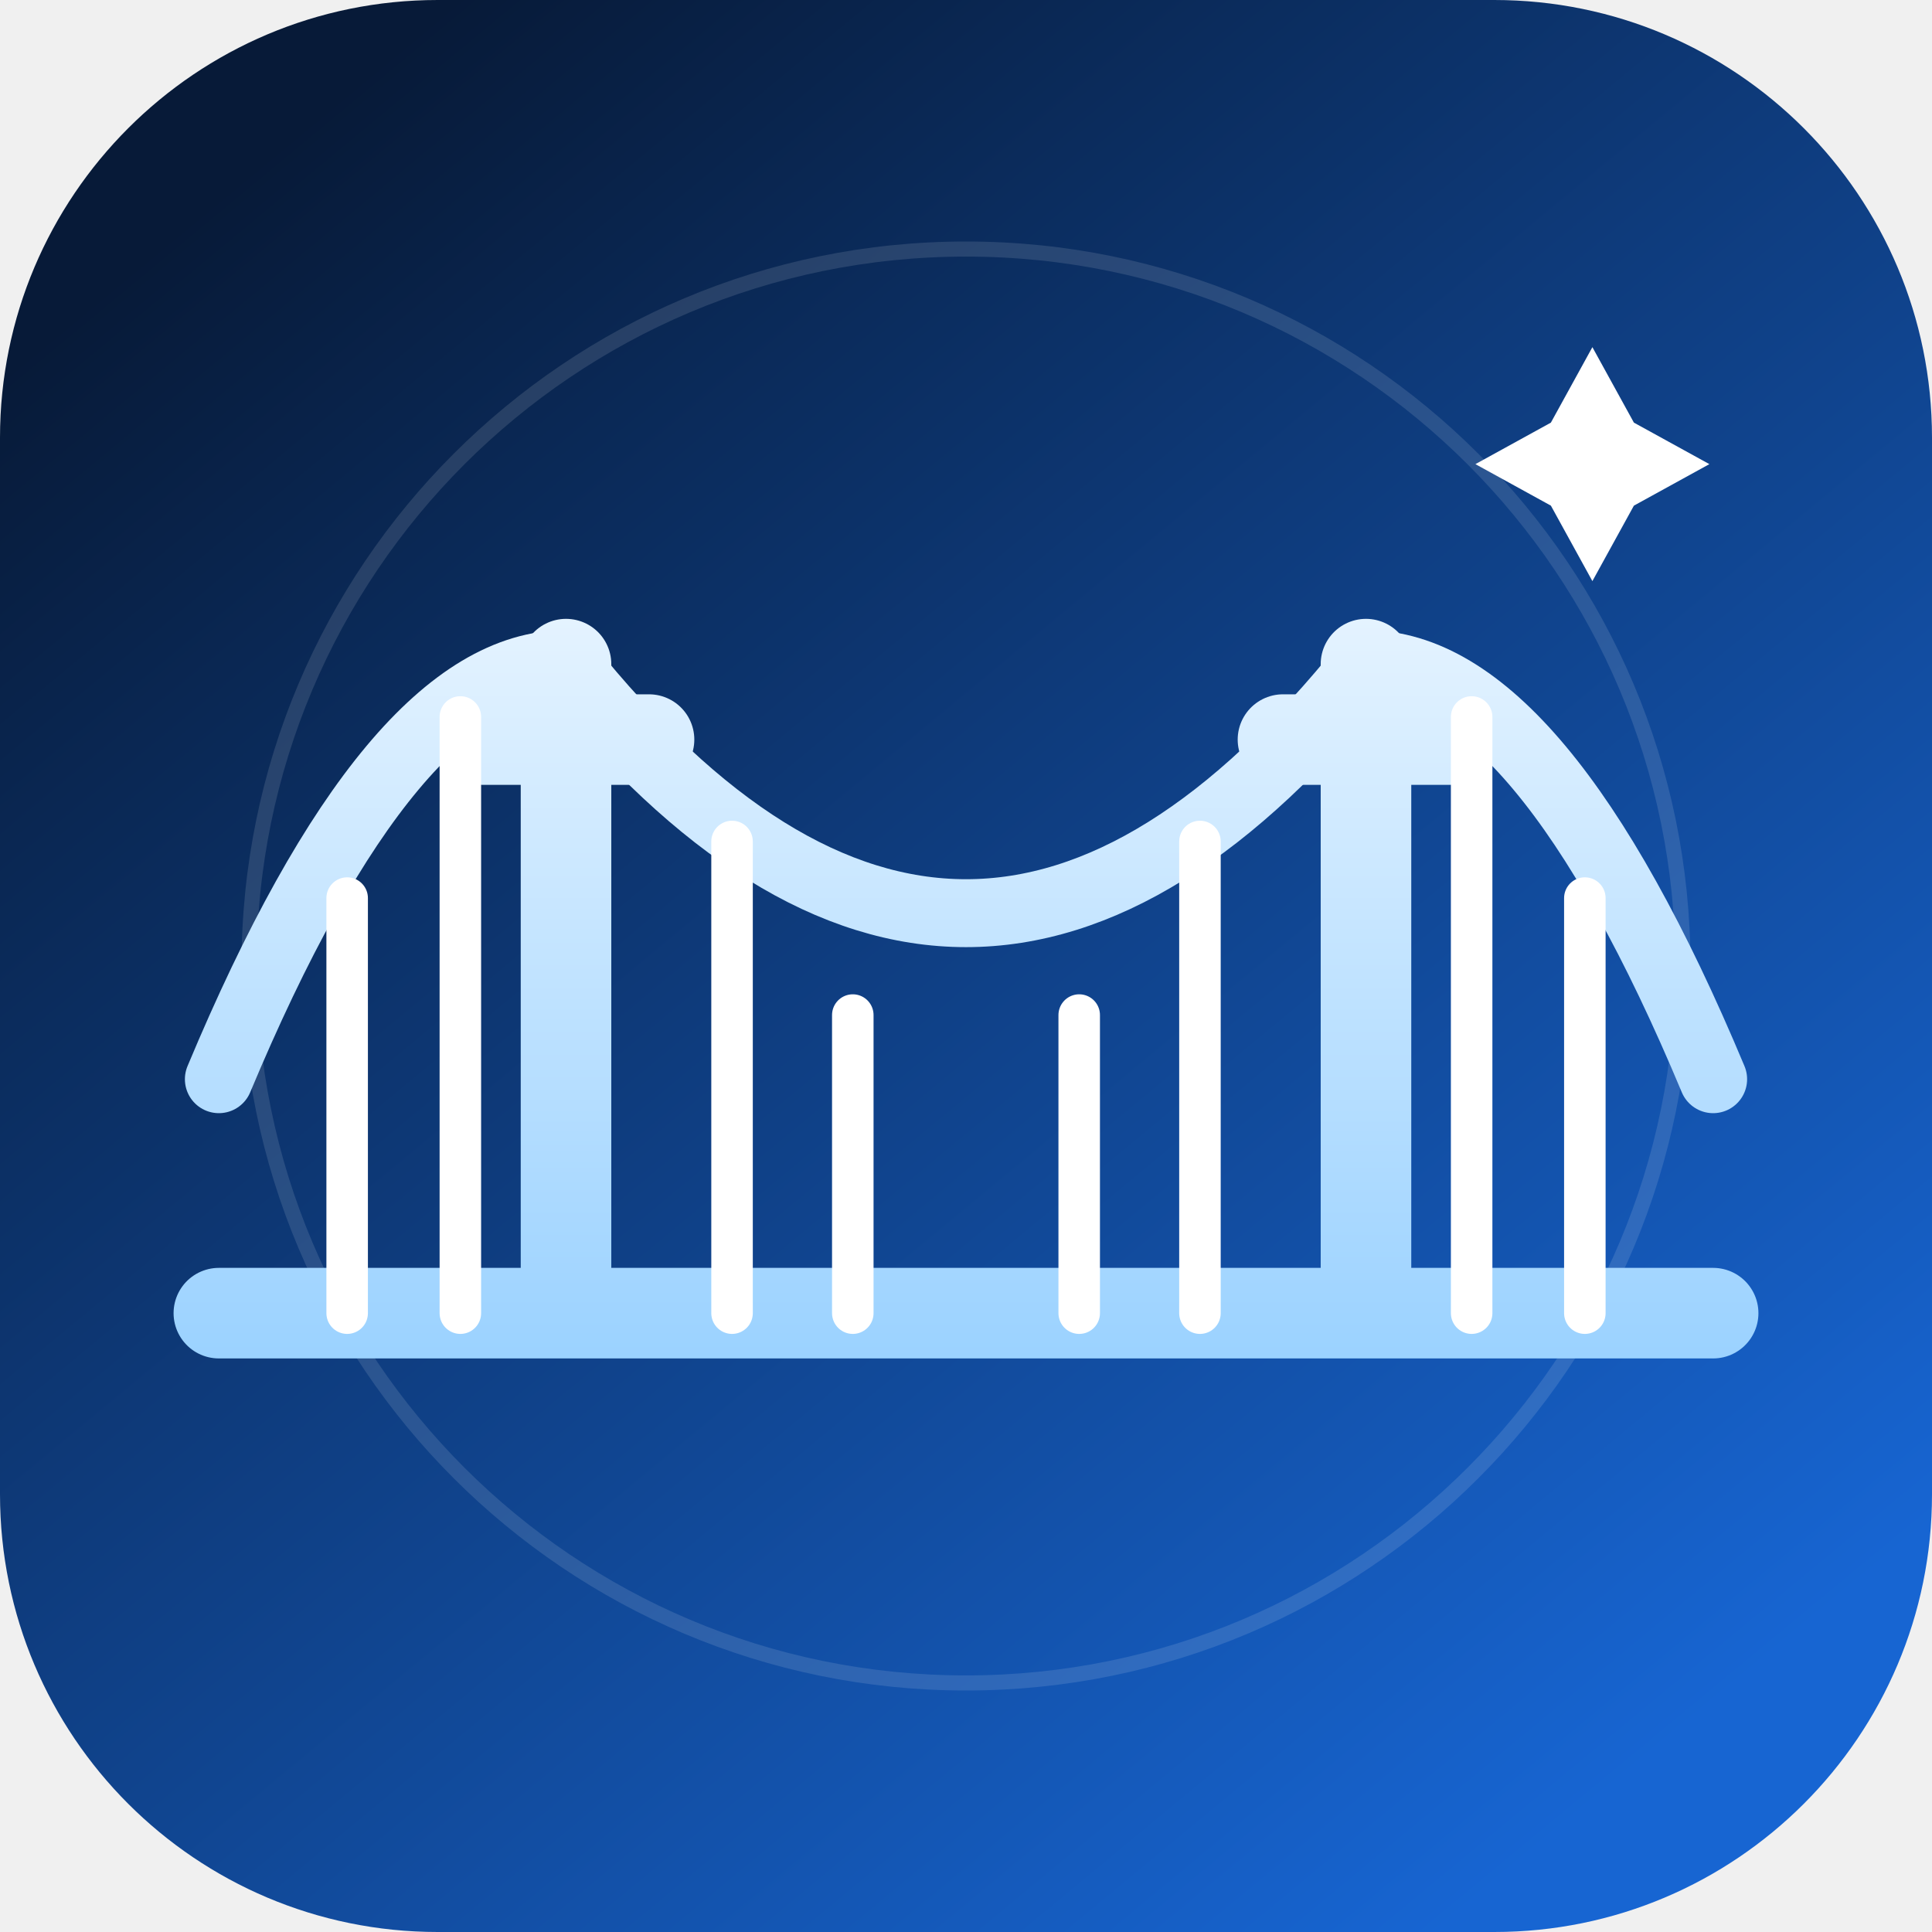
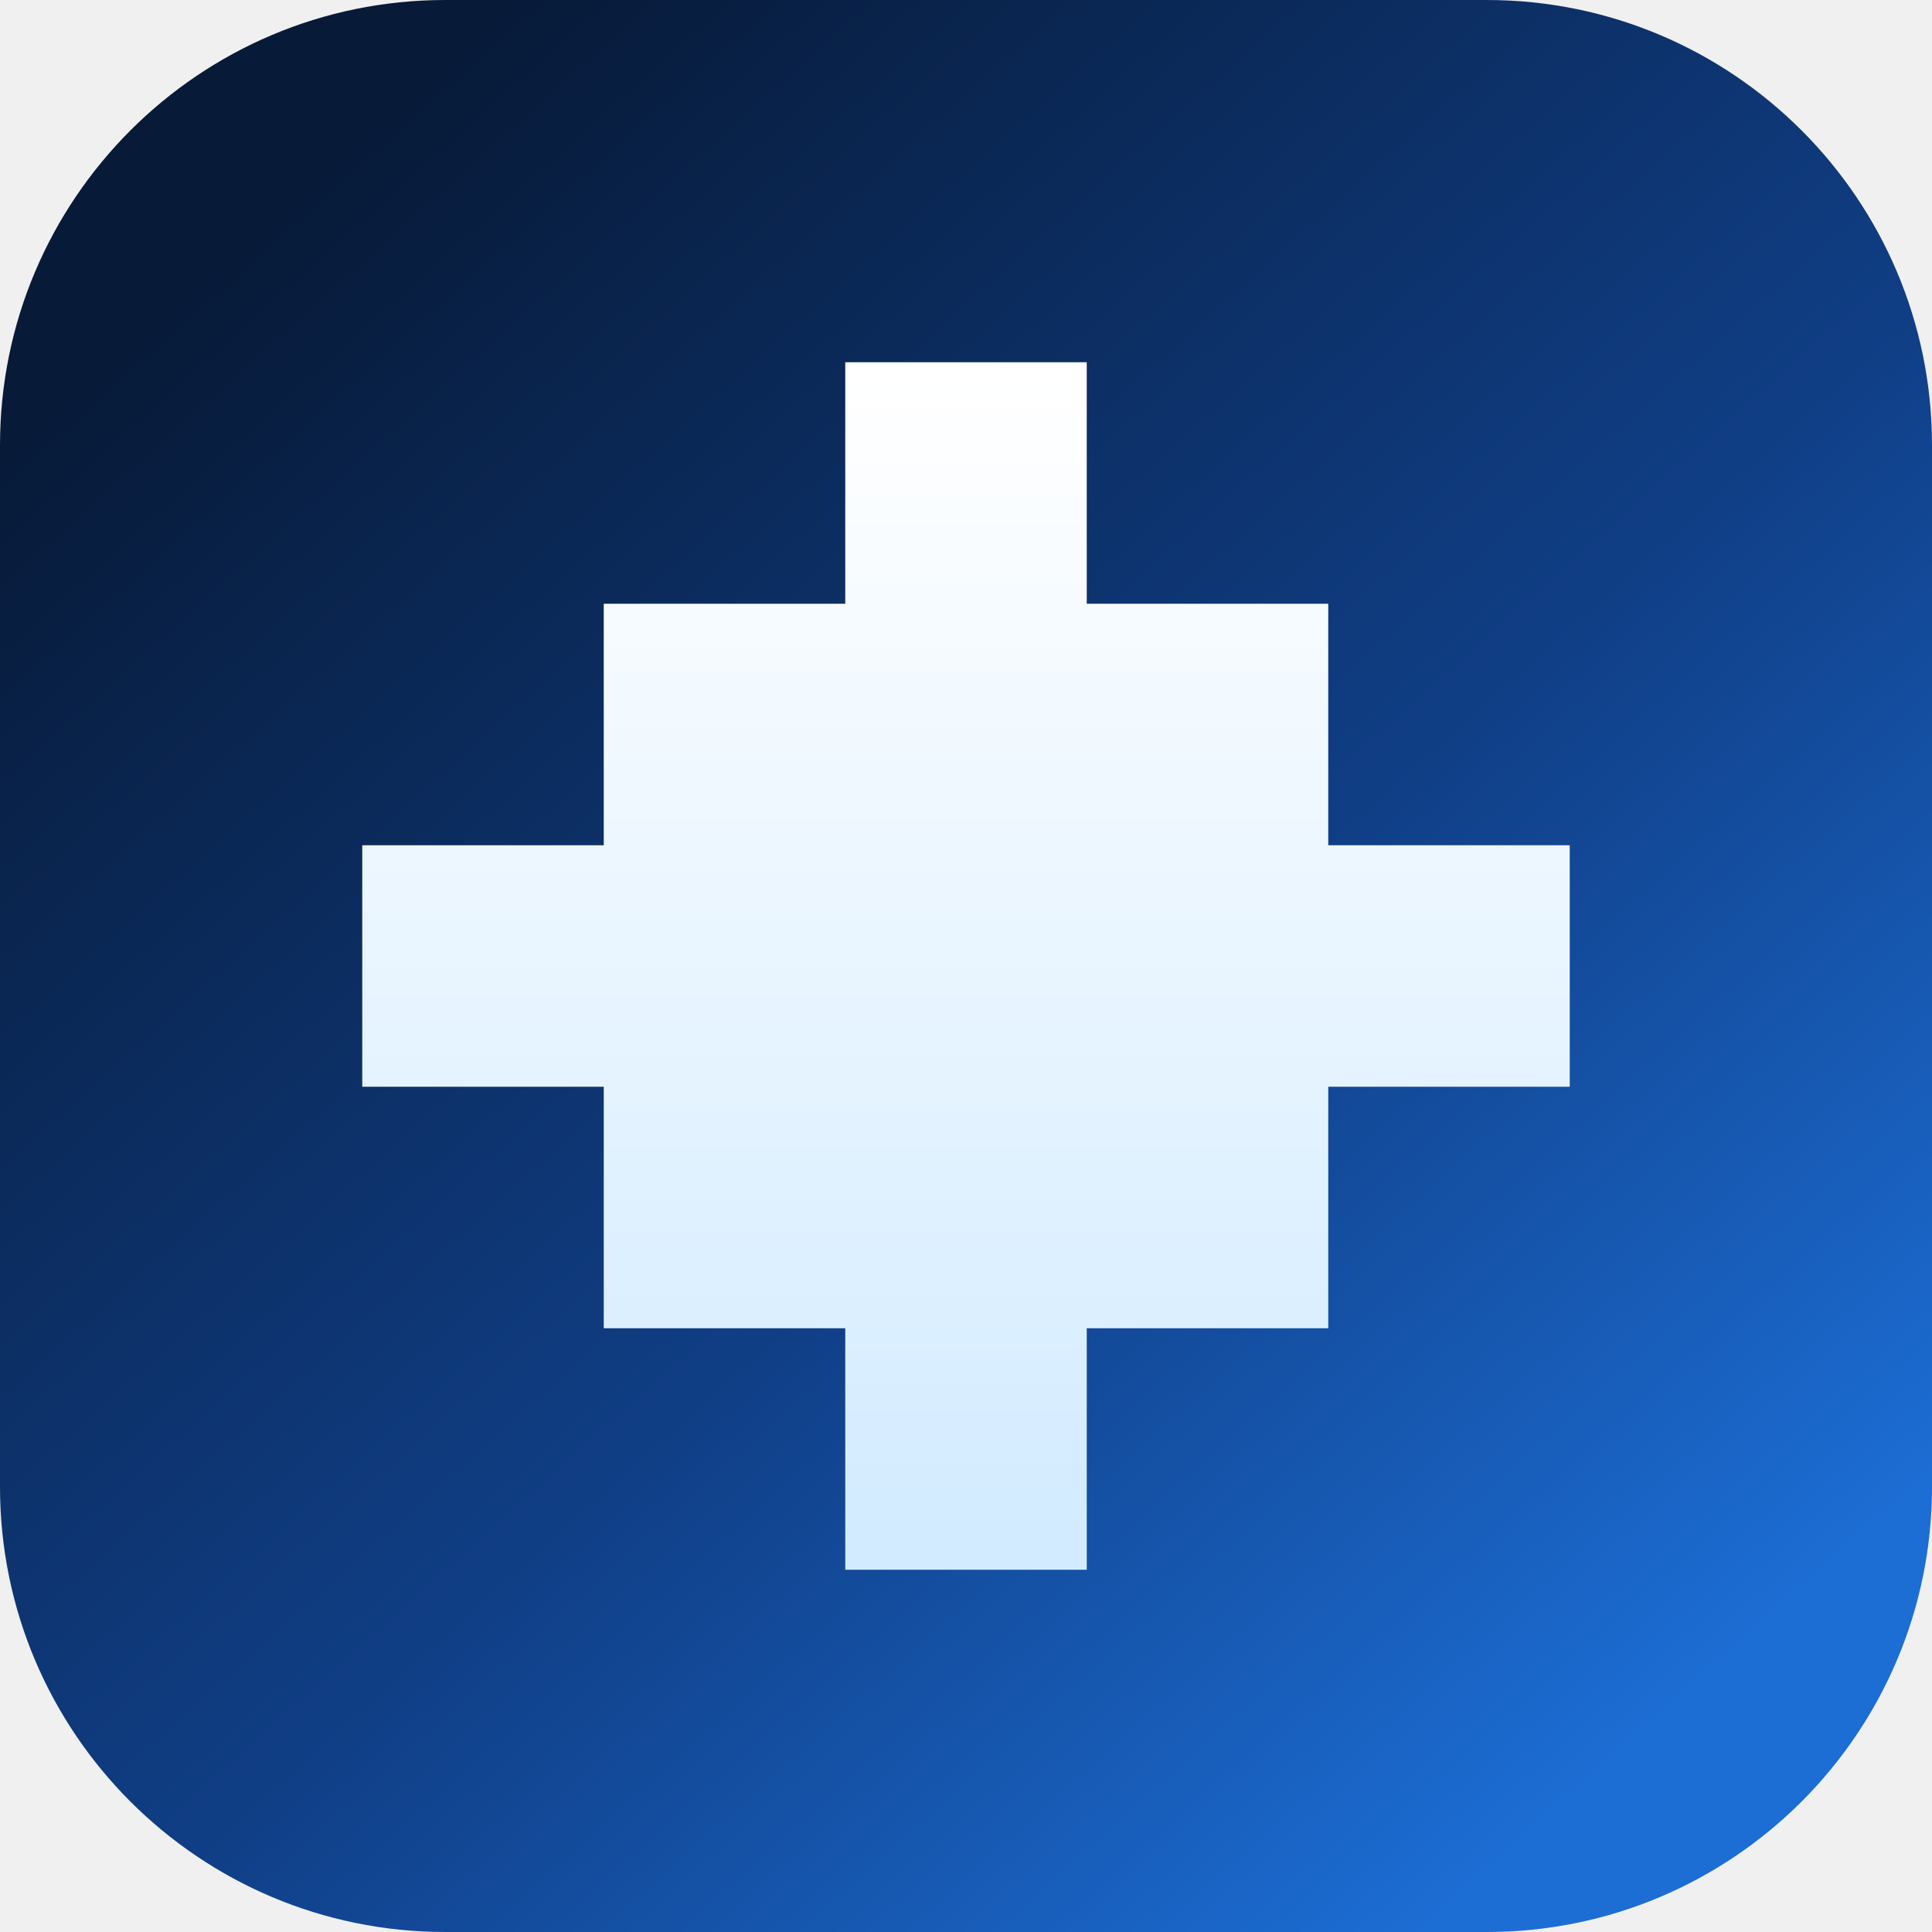
<svg xmlns="http://www.w3.org/2000/svg" viewBox="0 0 512 512">
  <defs>
-     <linearGradient id="bg" x1="72" y1="40" x2="430" y2="472" gradientUnits="userSpaceOnUse">
+     <linearGradient id="background" x1="76" y1="54" x2="438" y2="458" gradientUnits="userSpaceOnUse">
      <stop stop-color="#071a38" />
-       <stop offset="1" stop-color="#1765d2" />
+       <stop offset=".58" stop-color="#103f87" />
+       <stop offset="1" stop-color="#1c6dd4" />
    </linearGradient>
-     <linearGradient id="mark" x1="256" y1="92" x2="256" y2="360" gradientUnits="userSpaceOnUse">
+     <linearGradient id="symbol" x1="256" y1="100" x2="256" y2="412" gradientUnits="userSpaceOnUse">
      <stop stop-color="#fff" />
-       <stop offset="1" stop-color="#9bd2ff" />
+       <stop offset="1" stop-color="#d2ebff" />
    </linearGradient>
  </defs>
-   <rect width="512" height="512" rx="116" fill="url(#bg)" />
-   <circle cx="256" cy="256" r="190" fill="none" stroke="#fff" stroke-width="4" opacity=".12" />
-   <path d="M58 348h396M150 348V176M362 348V176M128 196h44M340 196h44" fill="none" stroke="url(#mark)" stroke-width="24" stroke-linecap="round" stroke-linejoin="round" />
-   <path d="M58 286Q104 176 150 176Q256 308 362 176Q408 176 454 286" fill="none" stroke="url(#mark)" stroke-width="18" stroke-linecap="round" />
-   <path d="M92 238v110M122 190v158M194 223v125M226 269v79M286 269v79M318 223v125M390 190v158M420 238v110" fill="none" stroke="#fff" stroke-width="11" stroke-linecap="round" />
-   <path d="m422 92 11 20 20 11-20 11-11 20-11-20-20-11 20-11 11-20Z" fill="#fff" />
+   <rect width="512" height="512" rx="118" fill="url(#background)" />
+   <path d="M224 96H288V160H352V224H416V288H352V352H288V416H224V352H160V288H96V224H160V160H224Z" fill="url(#symbol)" />
</svg>
